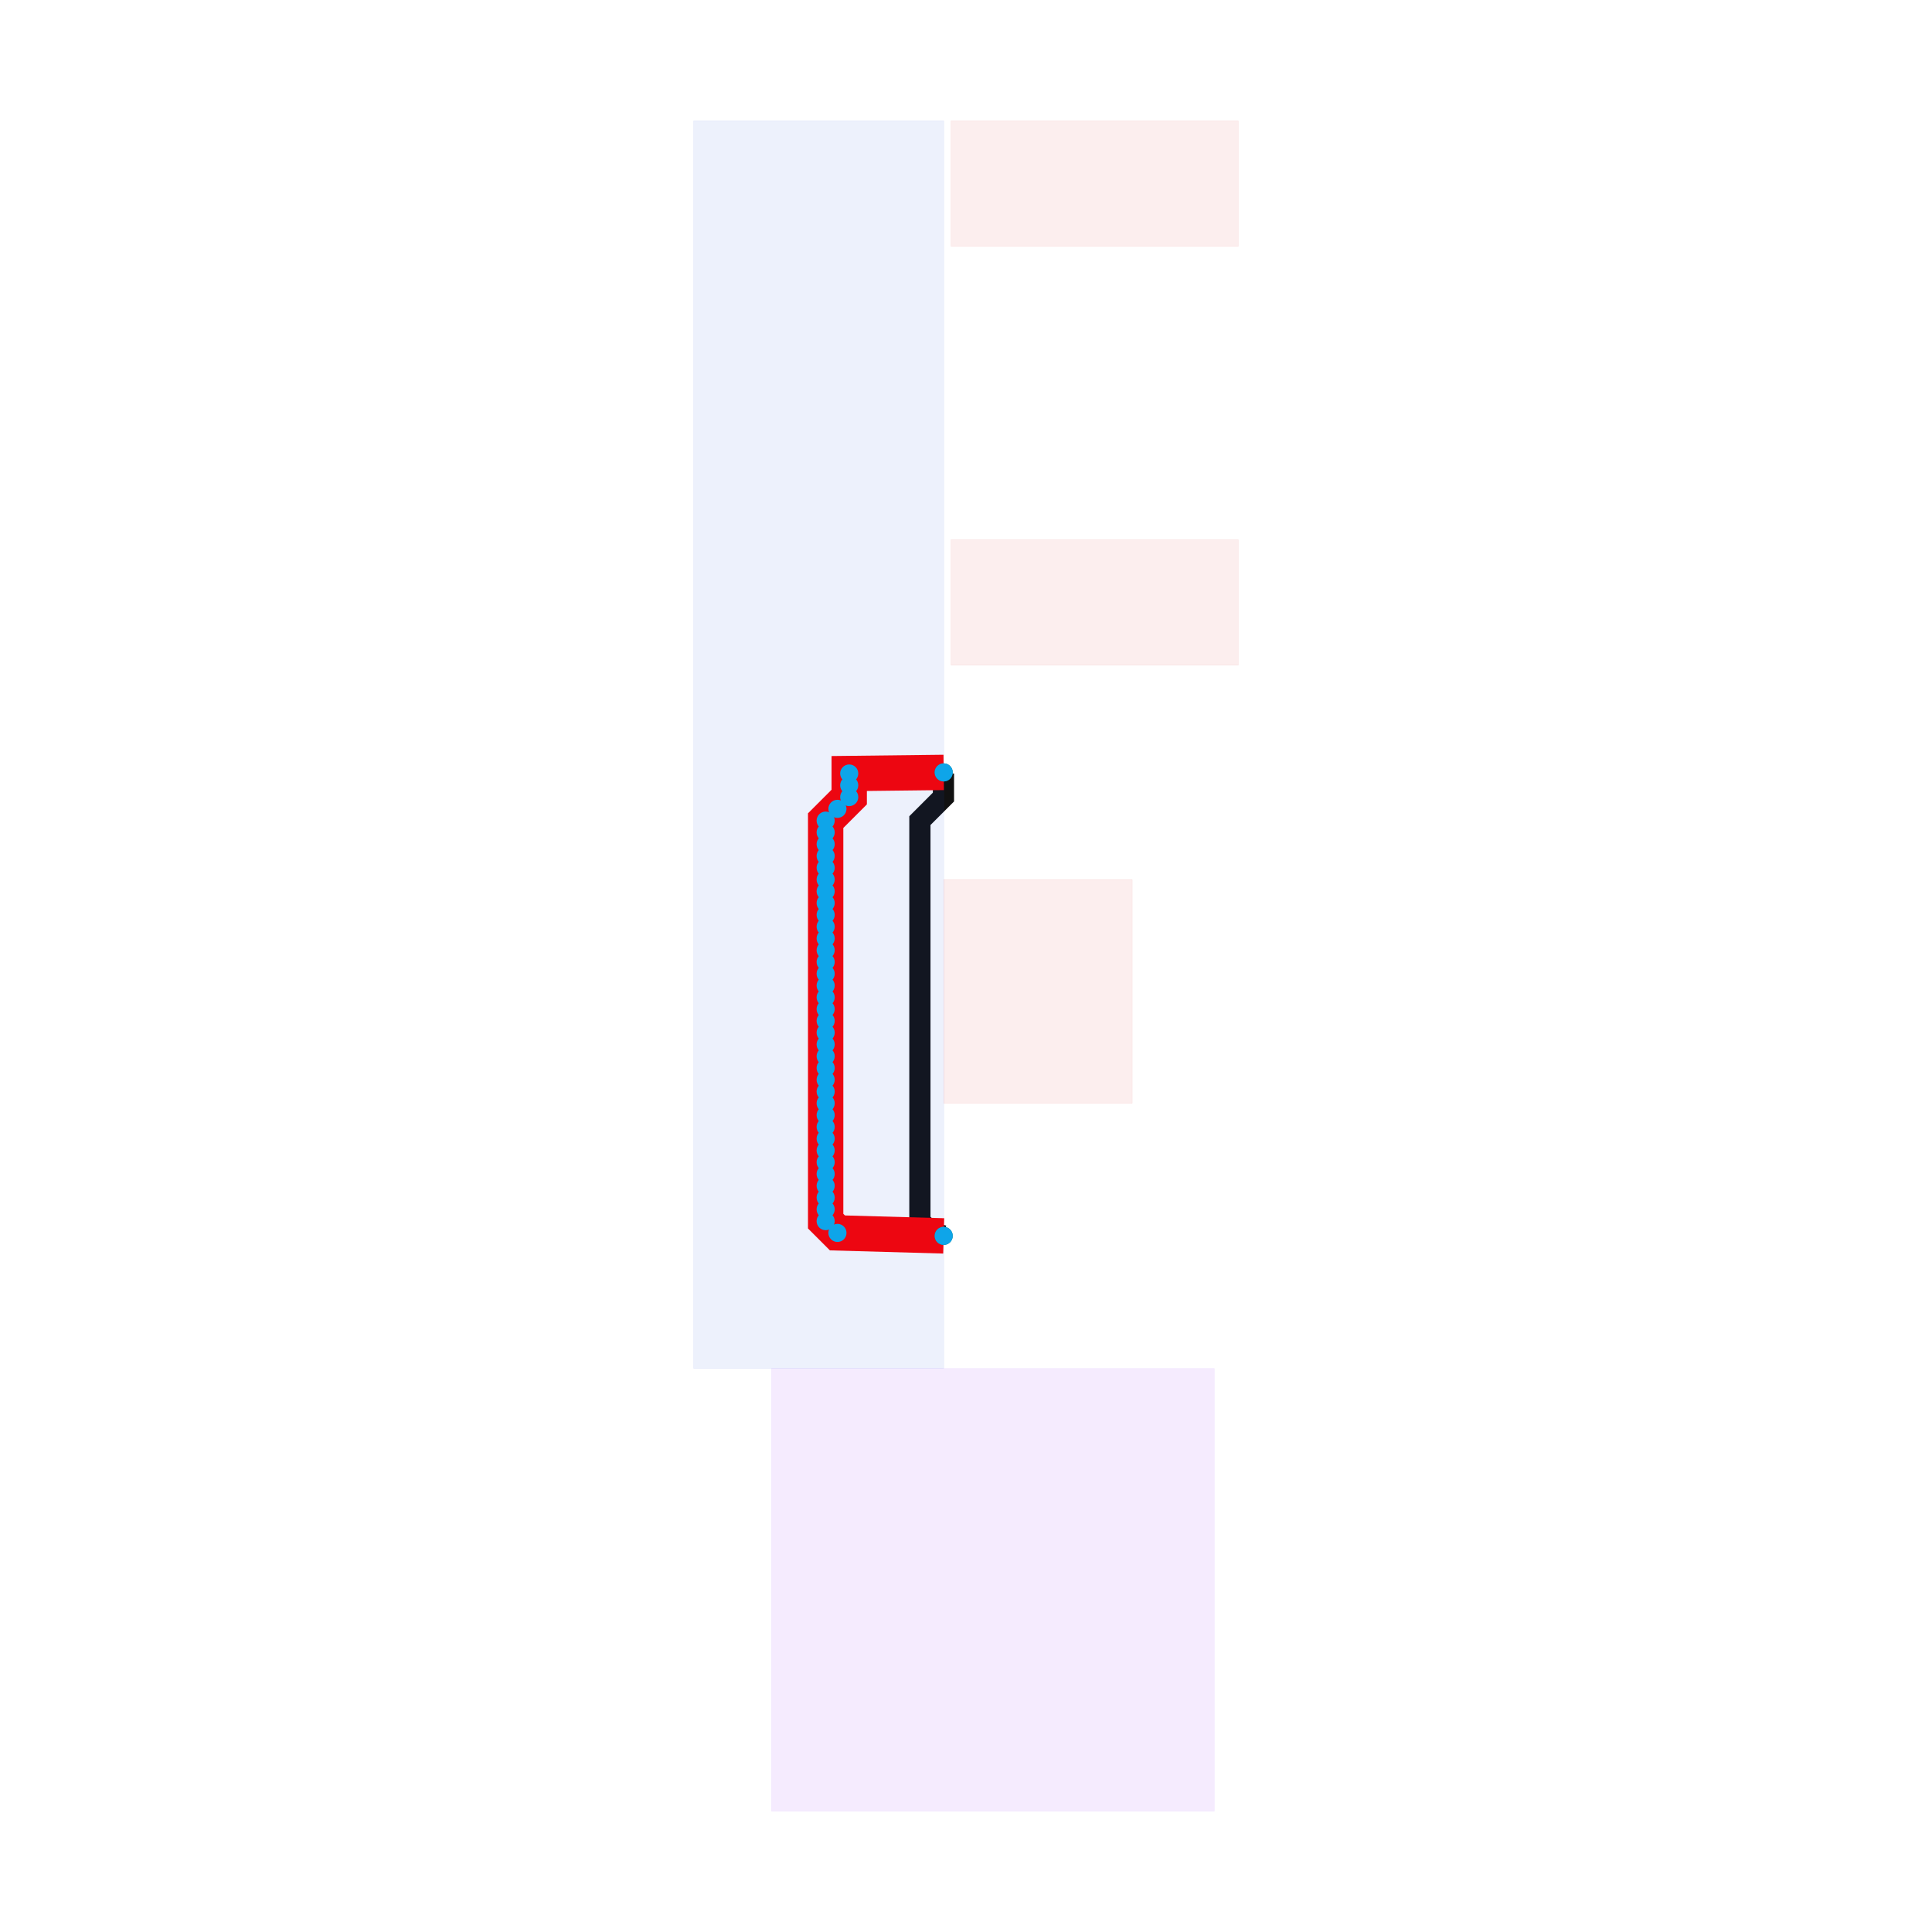
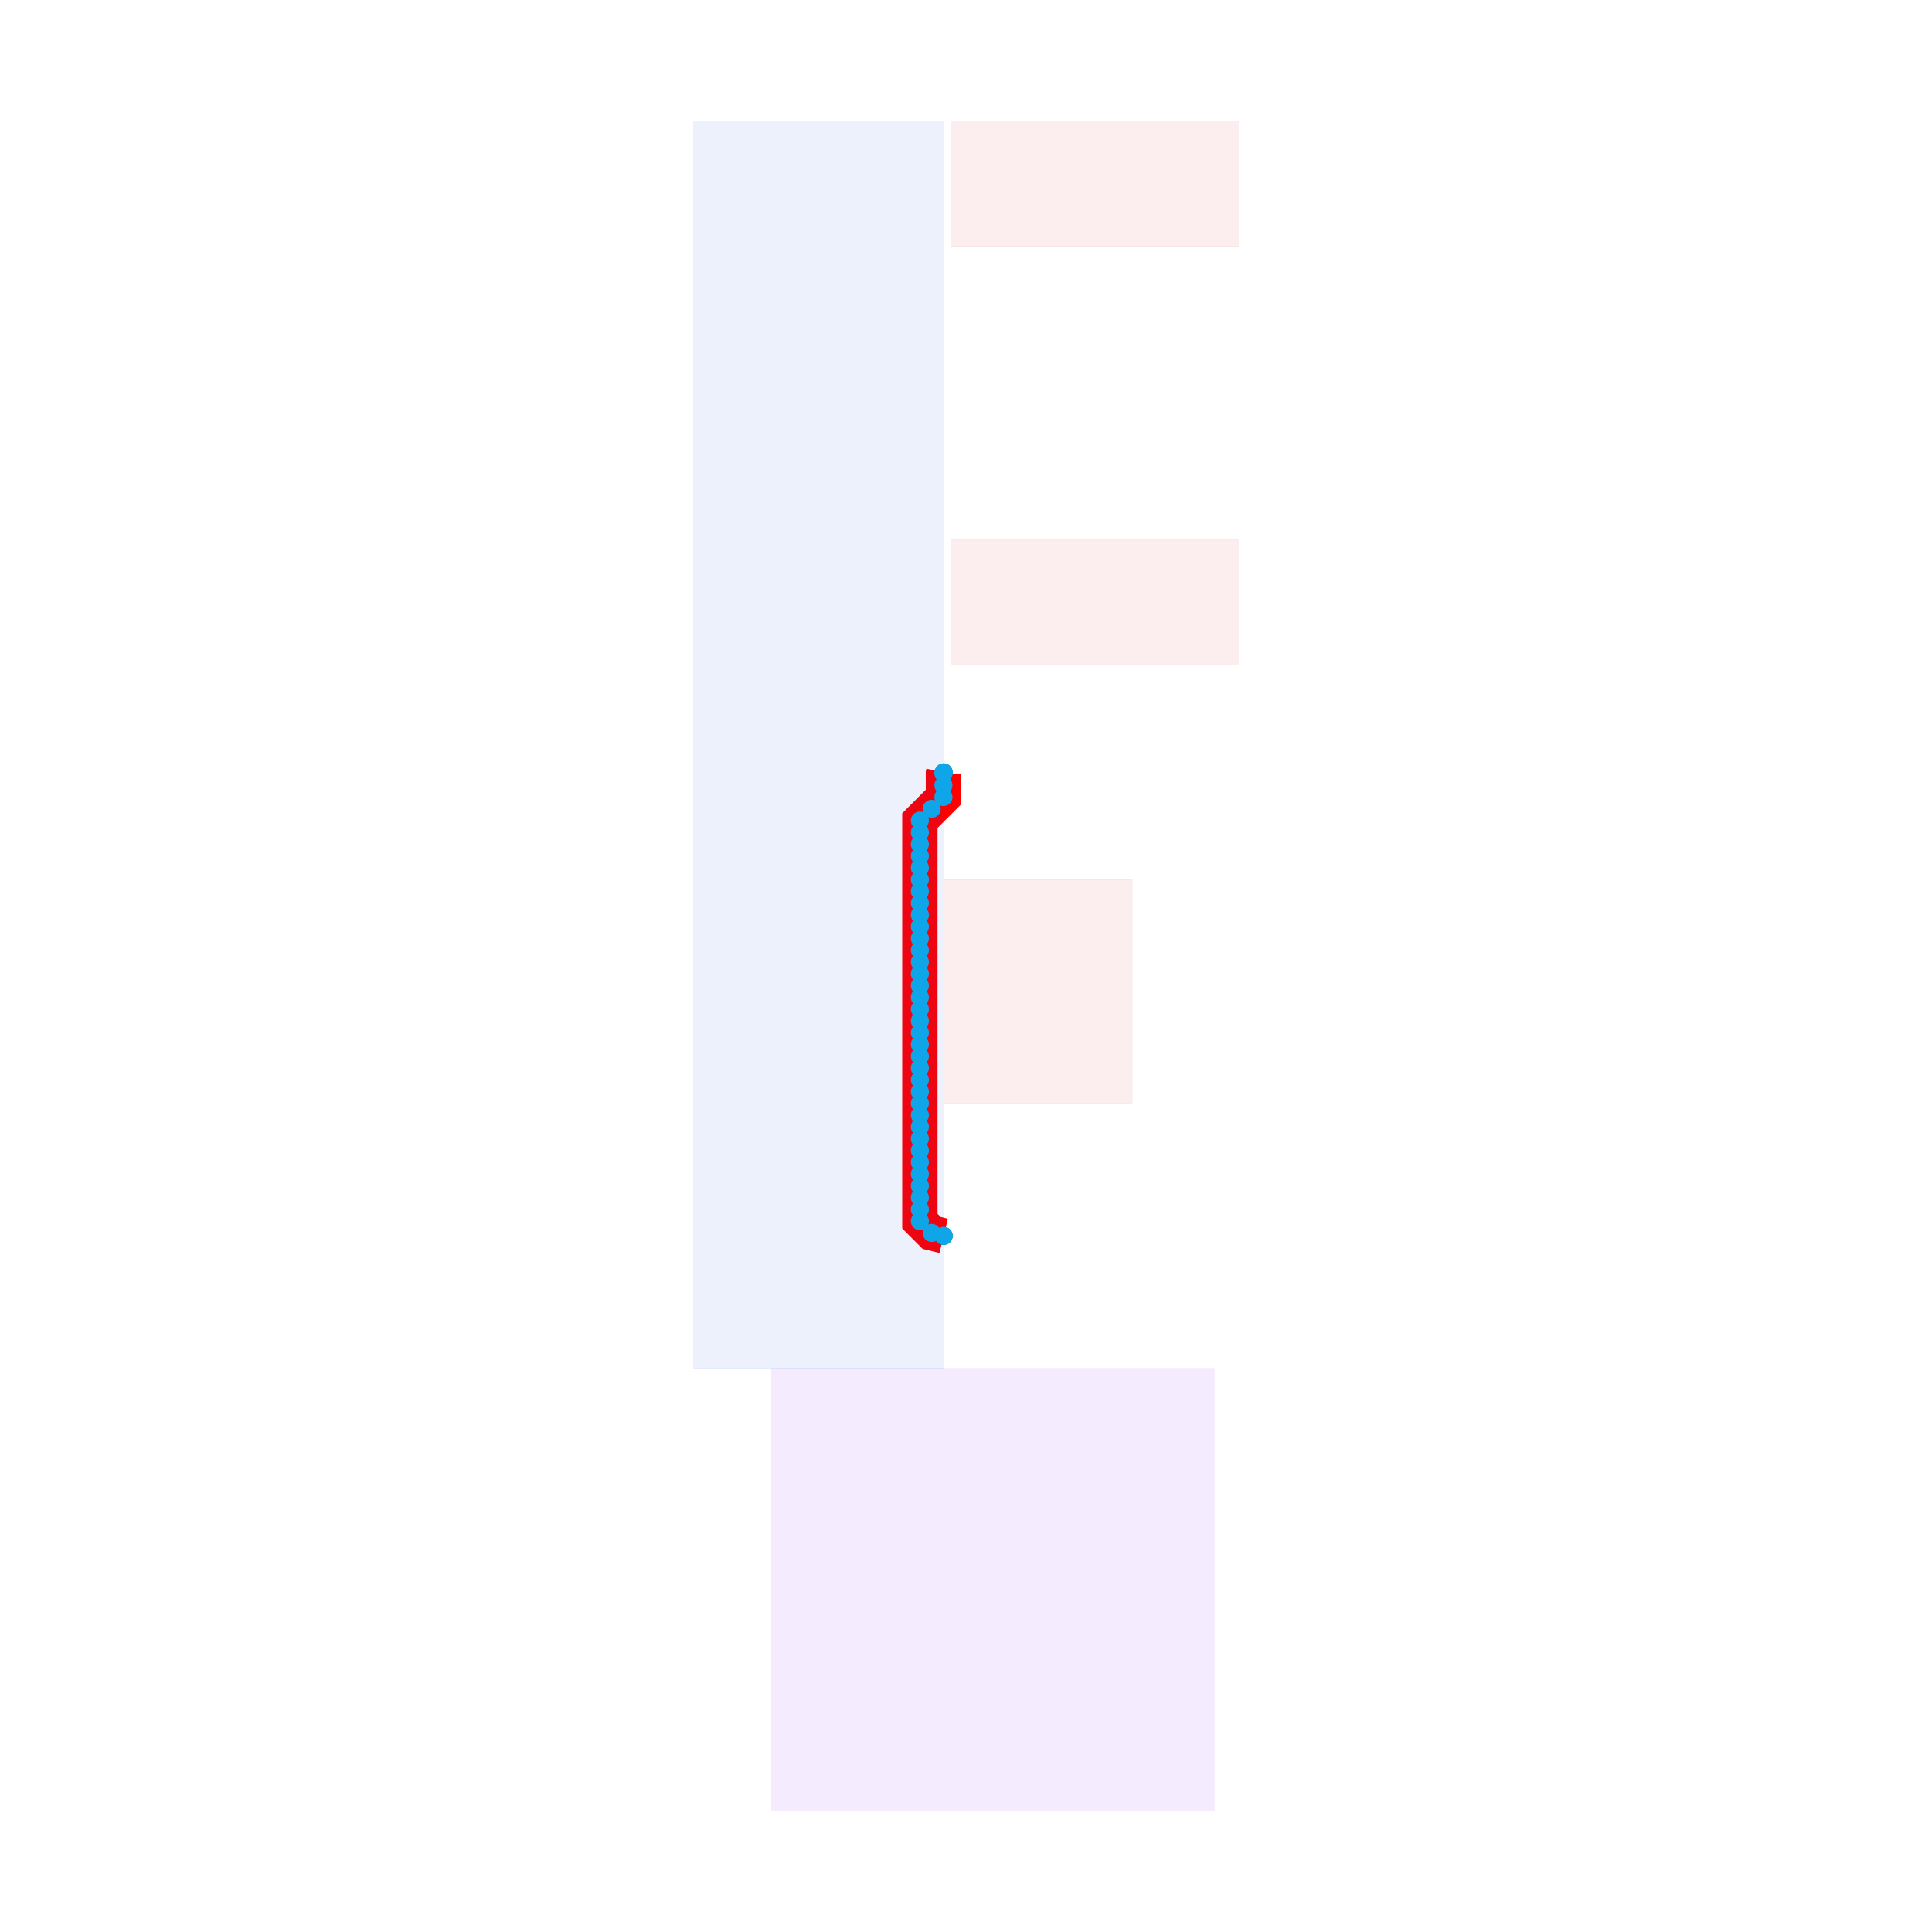
<svg xmlns="http://www.w3.org/2000/svg" width="640" height="640" viewBox="0 0 640 640">
  <rect width="100%" height="100%" fill="white" />
  <g>
    <polyline data-points="-2.749,-2.24535 -2.75,-2.25 -2.75,-2.3 -2.75,-2.3499999999999996 -2.8,-2.3999999999999995 -2.8499999999999996,-2.4499999999999993 -2.8499999999999996,-2.499999999999999 -2.8499999999999996,-2.549999999999999 -2.8499999999999996,-2.5999999999999988 -2.8499999999999996,-2.6499999999999986 -2.8499999999999996,-2.6999999999999984 -2.8499999999999996,-2.7499999999999982 -2.8499999999999996,-2.799999999999998 -2.8499999999999996,-2.849999999999998 -2.8499999999999996,-2.8999999999999977 -2.8499999999999996,-2.9499999999999975 -2.8499999999999996,-2.9999999999999973 -2.8499999999999996,-3.049999999999997 -2.8499999999999996,-3.099999999999997 -2.8499999999999996,-3.149999999999997 -2.8499999999999996,-3.1999999999999966 -2.8499999999999996,-3.2499999999999964 -2.8499999999999996,-3.2999999999999963 -2.8499999999999996,-3.349999999999996 -2.8499999999999996,-3.399999999999996 -2.8499999999999996,-3.4499999999999957 -2.8499999999999996,-3.4999999999999956 -2.8499999999999996,-3.5499999999999954 -2.8499999999999996,-3.599999999999995 -2.8499999999999996,-3.649999999999995 -2.8499999999999996,-3.699999999999995 -2.8499999999999996,-3.7499999999999947 -2.8499999999999996,-3.7999999999999945 -2.8499999999999996,-3.8499999999999943 -2.8499999999999996,-3.899999999999994 -2.8499999999999996,-3.949999999999994 -2.8499999999999996,-3.999999999999994 -2.8499999999999996,-4.049999999999994 -2.8499999999999996,-4.099999999999993 -2.8499999999999996,-4.149999999999993 -2.8,-4.199999999999993 -2.749,-4.2126" data-type="line" data-label="original:source_trace_0__source_trace_5_mst0" points="312.609,255.872 312.531,256.235 312.531,260.137 312.531,264.039 308.629,267.941 304.727,271.843 304.727,275.746 304.727,279.648 304.727,283.55 304.727,287.452 304.727,291.354 304.727,295.256 304.727,299.159 304.727,303.061 304.727,306.963 304.727,310.865 304.727,314.767 304.727,318.669 304.727,322.572 304.727,326.474 304.727,330.376 304.727,334.278 304.727,338.18 304.727,342.082 304.727,345.985 304.727,349.887 304.727,353.789 304.727,357.691 304.727,361.593 304.727,365.495 304.727,369.398 304.727,373.3 304.727,377.202 304.727,381.104 304.727,385.006 304.727,388.908 304.727,392.811 304.727,396.713 304.727,400.615 304.727,404.517 308.629,408.419 312.609,409.403" fill="none" stroke="#111111" stroke-width="7.024" />
  </g>
  <g>
-     <polyline data-points="-2.749,-2.24535 -3.15,-2.25 -3.15,-2.3 -3.15,-2.3499999999999996 -3.1999999999999997,-2.3999999999999995 -3.2499999999999996,-2.4499999999999993 -3.2499999999999996,-2.499999999999999 -3.2499999999999996,-2.549999999999999 -3.2499999999999996,-2.5999999999999988 -3.2499999999999996,-2.6499999999999986 -3.2499999999999996,-2.6999999999999984 -3.2499999999999996,-2.7499999999999982 -3.2499999999999996,-2.799999999999998 -3.2499999999999996,-2.849999999999998 -3.2499999999999996,-2.8999999999999977 -3.2499999999999996,-2.9499999999999975 -3.2499999999999996,-2.9999999999999973 -3.2499999999999996,-3.049999999999997 -3.2499999999999996,-3.099999999999997 -3.2499999999999996,-3.149999999999997 -3.2499999999999996,-3.1999999999999966 -3.2499999999999996,-3.2499999999999964 -3.2499999999999996,-3.2999999999999963 -3.2499999999999996,-3.349999999999996 -3.2499999999999996,-3.399999999999996 -3.2499999999999996,-3.4499999999999957 -3.2499999999999996,-3.4999999999999956 -3.2499999999999996,-3.5499999999999954 -3.2499999999999996,-3.599999999999995 -3.2499999999999996,-3.649999999999995 -3.2499999999999996,-3.699999999999995 -3.2499999999999996,-3.7499999999999947 -3.2499999999999996,-3.7999999999999945 -3.2499999999999996,-3.8499999999999943 -3.2499999999999996,-3.899999999999994 -3.2499999999999996,-3.949999999999994 -3.2499999999999996,-3.999999999999994 -3.2499999999999996,-4.049999999999994 -3.2499999999999996,-4.099999999999993 -3.2499999999999996,-4.149999999999993 -3.1999999999999997,-4.199999999999993 -2.749,-4.2126" data-type="line" data-label="source_trace_0__source_trace_5_mst0" points="312.609,255.872 281.314,256.235 281.314,260.137 281.314,264.039 277.412,267.941 273.51,271.843 273.51,275.746 273.51,279.648 273.51,283.55 273.51,287.452 273.51,291.354 273.51,295.256 273.51,299.159 273.51,303.061 273.51,306.963 273.51,310.865 273.51,314.767 273.51,318.669 273.51,322.572 273.51,326.474 273.51,330.376 273.51,334.278 273.51,338.18 273.51,342.082 273.51,345.985 273.51,349.887 273.51,353.789 273.51,357.691 273.51,361.593 273.51,365.495 273.51,369.398 273.51,373.3 273.51,377.202 273.51,381.104 273.51,385.006 273.51,388.908 273.51,392.811 273.51,396.713 273.51,400.615 273.51,404.517 277.412,408.419 312.609,409.403" fill="none" stroke="#FF0000" stroke-width="11.707" />
+     <polyline data-points="-2.749,-2.24535 -2.75,-2.25 -2.75,-2.3 -2.75,-2.3499999999999996 -2.8,-2.3999999999999995 -2.8499999999999996,-2.4499999999999993 -2.8499999999999996,-2.499999999999999 -2.8499999999999996,-2.549999999999999 -2.8499999999999996,-2.5999999999999988 -2.8499999999999996,-2.6499999999999986 -2.8499999999999996,-2.6999999999999984 -2.8499999999999996,-2.7499999999999982 -2.8499999999999996,-2.799999999999998 -2.8499999999999996,-2.849999999999998 -2.8499999999999996,-2.8999999999999977 -2.8499999999999996,-2.9499999999999975 -2.8499999999999996,-2.9999999999999973 -2.8499999999999996,-3.049999999999997 -2.8499999999999996,-3.099999999999997 -2.8499999999999996,-3.149999999999997 -2.8499999999999996,-3.1999999999999966 -2.8499999999999996,-3.2499999999999964 -2.8499999999999996,-3.2999999999999963 -2.8499999999999996,-3.349999999999996 -2.8499999999999996,-3.399999999999996 -2.8499999999999996,-3.4499999999999957 -2.8499999999999996,-3.4999999999999956 -2.8499999999999996,-3.5499999999999954 -2.8499999999999996,-3.599999999999995 -2.8499999999999996,-3.649999999999995 -2.8499999999999996,-3.699999999999995 -2.8499999999999996,-3.7499999999999947 -2.8499999999999996,-3.7999999999999945 -2.8499999999999996,-3.8499999999999943 -2.8499999999999996,-3.899999999999994 -2.8499999999999996,-3.949999999999994 -2.8499999999999996,-3.999999999999994 -2.8499999999999996,-4.049999999999994 -2.8499999999999996,-4.099999999999993 -2.8499999999999996,-4.149999999999993 -2.8,-4.199999999999993 -2.749,-4.2126" data-type="line" data-label="source_trace_0__source_trace_5_mst0" points="312.609,255.872 312.531,256.235 312.531,260.137 312.531,264.039 308.629,267.941 304.727,271.843 304.727,275.746 304.727,279.648 304.727,283.55 304.727,287.452 304.727,291.354 304.727,295.256 304.727,299.159 304.727,303.061 304.727,306.963 304.727,310.865 304.727,314.767 304.727,318.669 304.727,322.572 304.727,326.474 304.727,330.376 304.727,334.278 304.727,338.18 304.727,342.082 304.727,345.985 304.727,349.887 304.727,353.789 304.727,357.691 304.727,361.593 304.727,365.495 304.727,369.398 304.727,373.3 304.727,377.202 304.727,381.104 304.727,385.006 304.727,388.908 304.727,392.811 304.727,396.713 304.727,400.615 304.727,404.517 308.629,408.419 312.609,409.403" fill="none" stroke="#FF0000" stroke-width="11.707" />
  </g>
  <g>
    <rect data-type="rect" data-label="cmn_4" data-x="-3.2795" data-y="-2.1272499999999996" x="229.805" y="40" width="82.804" height="413.31" fill="rgba(29, 78, 216, 0.08)" stroke="#1d4ed8" stroke-width="0.013" />
  </g>
  <g>
    <rect data-type="rect" data-label="obstacle:rect:0" data-x="-2.349" data-y="-3.175" x="312.609" y="291.354" width="62.435" height="74.141" fill="rgba(220, 38, 38, 0.08)" stroke="#dc2626" stroke-width="0.013" />
  </g>
  <g>
    <rect data-type="rect" data-label="obstacle:rect:1" data-x="-2.1082" data-y="0.2540000000000002" x="315.044" y="40" width="95.15" height="41.628" fill="rgba(220, 38, 38, 0.08)" stroke="#dc2626" stroke-width="0.013" />
  </g>
  <g>
    <rect data-type="rect" data-label="obstacle:rect:2" data-x="-2.1082" data-y="-1.5239999999999998" x="315.044" y="178.761" width="95.15" height="41.628" fill="rgba(220, 38, 38, 0.08)" stroke="#dc2626" stroke-width="0.013" />
  </g>
  <g>
    <rect data-type="rect" data-label="obstacle:oval:3" data-x="-2.54" data-y="-5.715" x="255.575" y="453.31" width="146.69" height="146.69" fill="rgba(168, 85, 247, 0.12)" stroke="#a855f7" stroke-width="0.013" />
  </g>
  <g>
    <circle data-type="point" data-label="source_trace_0__source_trace_5_mst0" data-x="-2.749" data-y="-2.24535" cx="312.609" cy="255.872" r="3" fill="#0f766e" />
  </g>
  <g>
    <circle data-type="point" data-label="source_trace_0__source_trace_5_mst0" data-x="-2.749" data-y="-4.2126" cx="312.609" cy="409.403" r="3" fill="#0f766e" />
  </g>
  <g>
    <circle data-type="point" data-label="" data-x="-2.749" data-y="-2.24535" cx="312.609" cy="255.872" r="3" fill="#0ea5e9" />
  </g>
  <g>
-     <circle data-type="point" data-label="" data-x="-3.15" data-y="-2.25" cx="281.314" cy="256.235" r="3" fill="#0ea5e9" />
+     <circle data-type="point" data-label="" data-x="-2.75" data-y="-2.25" cx="312.531" cy="256.235" r="3" fill="#0ea5e9" />
  </g>
  <g>
-     <circle data-type="point" data-label="" data-x="-3.15" data-y="-2.3" cx="281.314" cy="260.137" r="3" fill="#0ea5e9" />
+     <circle data-type="point" data-label="" data-x="-2.75" data-y="-2.3" cx="312.531" cy="260.137" r="3" fill="#0ea5e9" />
  </g>
  <g>
-     <circle data-type="point" data-label="" data-x="-3.15" data-y="-2.3499999999999996" cx="281.314" cy="264.039" r="3" fill="#0ea5e9" />
+     <circle data-type="point" data-label="" data-x="-2.75" data-y="-2.3499999999999996" cx="312.531" cy="264.039" r="3" fill="#0ea5e9" />
  </g>
  <g>
-     <circle data-type="point" data-label="" data-x="-3.1999999999999997" data-y="-2.3999999999999995" cx="277.412" cy="267.941" r="3" fill="#0ea5e9" />
+     <circle data-type="point" data-label="" data-x="-2.8" data-y="-2.3999999999999995" cx="308.629" cy="267.941" r="3" fill="#0ea5e9" />
  </g>
  <g>
-     <circle data-type="point" data-label="" data-x="-3.2499999999999996" data-y="-2.4499999999999993" cx="273.51" cy="271.843" r="3" fill="#0ea5e9" />
+     <circle data-type="point" data-label="" data-x="-2.8499999999999996" data-y="-2.4499999999999993" cx="304.727" cy="271.843" r="3" fill="#0ea5e9" />
  </g>
  <g>
-     <circle data-type="point" data-label="" data-x="-3.2499999999999996" data-y="-2.499999999999999" cx="273.51" cy="275.746" r="3" fill="#0ea5e9" />
+     <circle data-type="point" data-label="" data-x="-2.8499999999999996" data-y="-2.499999999999999" cx="304.727" cy="275.746" r="3" fill="#0ea5e9" />
  </g>
  <g>
-     <circle data-type="point" data-label="" data-x="-3.2499999999999996" data-y="-2.549999999999999" cx="273.51" cy="279.648" r="3" fill="#0ea5e9" />
+     <circle data-type="point" data-label="" data-x="-2.8499999999999996" data-y="-2.549999999999999" cx="304.727" cy="279.648" r="3" fill="#0ea5e9" />
  </g>
  <g>
-     <circle data-type="point" data-label="" data-x="-3.2499999999999996" data-y="-2.5999999999999988" cx="273.51" cy="283.55" r="3" fill="#0ea5e9" />
+     <circle data-type="point" data-label="" data-x="-2.8499999999999996" data-y="-2.5999999999999988" cx="304.727" cy="283.55" r="3" fill="#0ea5e9" />
  </g>
  <g>
-     <circle data-type="point" data-label="" data-x="-3.2499999999999996" data-y="-2.6499999999999986" cx="273.51" cy="287.452" r="3" fill="#0ea5e9" />
+     <circle data-type="point" data-label="" data-x="-2.8499999999999996" data-y="-2.6499999999999986" cx="304.727" cy="287.452" r="3" fill="#0ea5e9" />
  </g>
  <g>
-     <circle data-type="point" data-label="" data-x="-3.2499999999999996" data-y="-2.6999999999999984" cx="273.51" cy="291.354" r="3" fill="#0ea5e9" />
+     <circle data-type="point" data-label="" data-x="-2.8499999999999996" data-y="-2.6999999999999984" cx="304.727" cy="291.354" r="3" fill="#0ea5e9" />
  </g>
  <g>
-     <circle data-type="point" data-label="" data-x="-3.2499999999999996" data-y="-2.7499999999999982" cx="273.51" cy="295.256" r="3" fill="#0ea5e9" />
+     <circle data-type="point" data-label="" data-x="-2.8499999999999996" data-y="-2.7499999999999982" cx="304.727" cy="295.256" r="3" fill="#0ea5e9" />
  </g>
  <g>
-     <circle data-type="point" data-label="" data-x="-3.2499999999999996" data-y="-2.799999999999998" cx="273.51" cy="299.159" r="3" fill="#0ea5e9" />
+     <circle data-type="point" data-label="" data-x="-2.8499999999999996" data-y="-2.799999999999998" cx="304.727" cy="299.159" r="3" fill="#0ea5e9" />
  </g>
  <g>
-     <circle data-type="point" data-label="" data-x="-3.2499999999999996" data-y="-2.849999999999998" cx="273.51" cy="303.061" r="3" fill="#0ea5e9" />
+     <circle data-type="point" data-label="" data-x="-2.8499999999999996" data-y="-2.849999999999998" cx="304.727" cy="303.061" r="3" fill="#0ea5e9" />
  </g>
  <g>
-     <circle data-type="point" data-label="" data-x="-3.2499999999999996" data-y="-2.8999999999999977" cx="273.51" cy="306.963" r="3" fill="#0ea5e9" />
+     <circle data-type="point" data-label="" data-x="-2.8499999999999996" data-y="-2.8999999999999977" cx="304.727" cy="306.963" r="3" fill="#0ea5e9" />
  </g>
  <g>
-     <circle data-type="point" data-label="" data-x="-3.2499999999999996" data-y="-2.9499999999999975" cx="273.51" cy="310.865" r="3" fill="#0ea5e9" />
+     <circle data-type="point" data-label="" data-x="-2.8499999999999996" data-y="-2.9499999999999975" cx="304.727" cy="310.865" r="3" fill="#0ea5e9" />
  </g>
  <g>
-     <circle data-type="point" data-label="" data-x="-3.2499999999999996" data-y="-2.9999999999999973" cx="273.51" cy="314.767" r="3" fill="#0ea5e9" />
+     <circle data-type="point" data-label="" data-x="-2.8499999999999996" data-y="-2.9999999999999973" cx="304.727" cy="314.767" r="3" fill="#0ea5e9" />
  </g>
  <g>
-     <circle data-type="point" data-label="" data-x="-3.2499999999999996" data-y="-3.049999999999997" cx="273.51" cy="318.669" r="3" fill="#0ea5e9" />
+     <circle data-type="point" data-label="" data-x="-2.8499999999999996" data-y="-3.049999999999997" cx="304.727" cy="318.669" r="3" fill="#0ea5e9" />
  </g>
  <g>
-     <circle data-type="point" data-label="" data-x="-3.2499999999999996" data-y="-3.099999999999997" cx="273.51" cy="322.572" r="3" fill="#0ea5e9" />
+     <circle data-type="point" data-label="" data-x="-2.8499999999999996" data-y="-3.099999999999997" cx="304.727" cy="322.572" r="3" fill="#0ea5e9" />
  </g>
  <g>
-     <circle data-type="point" data-label="" data-x="-3.2499999999999996" data-y="-3.149999999999997" cx="273.51" cy="326.474" r="3" fill="#0ea5e9" />
+     <circle data-type="point" data-label="" data-x="-2.8499999999999996" data-y="-3.149999999999997" cx="304.727" cy="326.474" r="3" fill="#0ea5e9" />
  </g>
  <g>
-     <circle data-type="point" data-label="" data-x="-3.2499999999999996" data-y="-3.1999999999999966" cx="273.51" cy="330.376" r="3" fill="#0ea5e9" />
+     <circle data-type="point" data-label="" data-x="-2.8499999999999996" data-y="-3.1999999999999966" cx="304.727" cy="330.376" r="3" fill="#0ea5e9" />
  </g>
  <g>
-     <circle data-type="point" data-label="" data-x="-3.2499999999999996" data-y="-3.2499999999999964" cx="273.51" cy="334.278" r="3" fill="#0ea5e9" />
+     <circle data-type="point" data-label="" data-x="-2.8499999999999996" data-y="-3.2499999999999964" cx="304.727" cy="334.278" r="3" fill="#0ea5e9" />
  </g>
  <g>
-     <circle data-type="point" data-label="" data-x="-3.2499999999999996" data-y="-3.2999999999999963" cx="273.51" cy="338.18" r="3" fill="#0ea5e9" />
+     <circle data-type="point" data-label="" data-x="-2.8499999999999996" data-y="-3.2999999999999963" cx="304.727" cy="338.18" r="3" fill="#0ea5e9" />
  </g>
  <g>
-     <circle data-type="point" data-label="" data-x="-3.2499999999999996" data-y="-3.349999999999996" cx="273.51" cy="342.082" r="3" fill="#0ea5e9" />
+     <circle data-type="point" data-label="" data-x="-2.8499999999999996" data-y="-3.349999999999996" cx="304.727" cy="342.082" r="3" fill="#0ea5e9" />
  </g>
  <g>
-     <circle data-type="point" data-label="" data-x="-3.2499999999999996" data-y="-3.399999999999996" cx="273.51" cy="345.985" r="3" fill="#0ea5e9" />
+     <circle data-type="point" data-label="" data-x="-2.8499999999999996" data-y="-3.399999999999996" cx="304.727" cy="345.985" r="3" fill="#0ea5e9" />
  </g>
  <g>
-     <circle data-type="point" data-label="" data-x="-3.2499999999999996" data-y="-3.4499999999999957" cx="273.51" cy="349.887" r="3" fill="#0ea5e9" />
+     <circle data-type="point" data-label="" data-x="-2.8499999999999996" data-y="-3.4499999999999957" cx="304.727" cy="349.887" r="3" fill="#0ea5e9" />
  </g>
  <g>
-     <circle data-type="point" data-label="" data-x="-3.2499999999999996" data-y="-3.4999999999999956" cx="273.51" cy="353.789" r="3" fill="#0ea5e9" />
+     <circle data-type="point" data-label="" data-x="-2.8499999999999996" data-y="-3.4999999999999956" cx="304.727" cy="353.789" r="3" fill="#0ea5e9" />
  </g>
  <g>
-     <circle data-type="point" data-label="" data-x="-3.2499999999999996" data-y="-3.5499999999999954" cx="273.51" cy="357.691" r="3" fill="#0ea5e9" />
+     <circle data-type="point" data-label="" data-x="-2.8499999999999996" data-y="-3.5499999999999954" cx="304.727" cy="357.691" r="3" fill="#0ea5e9" />
  </g>
  <g>
-     <circle data-type="point" data-label="" data-x="-3.2499999999999996" data-y="-3.599999999999995" cx="273.51" cy="361.593" r="3" fill="#0ea5e9" />
+     <circle data-type="point" data-label="" data-x="-2.8499999999999996" data-y="-3.599999999999995" cx="304.727" cy="361.593" r="3" fill="#0ea5e9" />
  </g>
  <g>
-     <circle data-type="point" data-label="" data-x="-3.2499999999999996" data-y="-3.649999999999995" cx="273.51" cy="365.495" r="3" fill="#0ea5e9" />
+     <circle data-type="point" data-label="" data-x="-2.8499999999999996" data-y="-3.649999999999995" cx="304.727" cy="365.495" r="3" fill="#0ea5e9" />
  </g>
  <g>
-     <circle data-type="point" data-label="" data-x="-3.2499999999999996" data-y="-3.699999999999995" cx="273.51" cy="369.398" r="3" fill="#0ea5e9" />
+     <circle data-type="point" data-label="" data-x="-2.8499999999999996" data-y="-3.699999999999995" cx="304.727" cy="369.398" r="3" fill="#0ea5e9" />
  </g>
  <g>
-     <circle data-type="point" data-label="" data-x="-3.2499999999999996" data-y="-3.7499999999999947" cx="273.51" cy="373.3" r="3" fill="#0ea5e9" />
+     <circle data-type="point" data-label="" data-x="-2.8499999999999996" data-y="-3.7499999999999947" cx="304.727" cy="373.3" r="3" fill="#0ea5e9" />
  </g>
  <g>
-     <circle data-type="point" data-label="" data-x="-3.2499999999999996" data-y="-3.7999999999999945" cx="273.51" cy="377.202" r="3" fill="#0ea5e9" />
+     <circle data-type="point" data-label="" data-x="-2.8499999999999996" data-y="-3.7999999999999945" cx="304.727" cy="377.202" r="3" fill="#0ea5e9" />
  </g>
  <g>
-     <circle data-type="point" data-label="" data-x="-3.2499999999999996" data-y="-3.8499999999999943" cx="273.51" cy="381.104" r="3" fill="#0ea5e9" />
+     <circle data-type="point" data-label="" data-x="-2.8499999999999996" data-y="-3.8499999999999943" cx="304.727" cy="381.104" r="3" fill="#0ea5e9" />
  </g>
  <g>
-     <circle data-type="point" data-label="" data-x="-3.2499999999999996" data-y="-3.899999999999994" cx="273.51" cy="385.006" r="3" fill="#0ea5e9" />
+     <circle data-type="point" data-label="" data-x="-2.8499999999999996" data-y="-3.899999999999994" cx="304.727" cy="385.006" r="3" fill="#0ea5e9" />
  </g>
  <g>
-     <circle data-type="point" data-label="" data-x="-3.2499999999999996" data-y="-3.949999999999994" cx="273.51" cy="388.908" r="3" fill="#0ea5e9" />
+     <circle data-type="point" data-label="" data-x="-2.8499999999999996" data-y="-3.949999999999994" cx="304.727" cy="388.908" r="3" fill="#0ea5e9" />
  </g>
  <g>
-     <circle data-type="point" data-label="" data-x="-3.2499999999999996" data-y="-3.999999999999994" cx="273.51" cy="392.811" r="3" fill="#0ea5e9" />
+     <circle data-type="point" data-label="" data-x="-2.8499999999999996" data-y="-3.999999999999994" cx="304.727" cy="392.811" r="3" fill="#0ea5e9" />
  </g>
  <g>
-     <circle data-type="point" data-label="" data-x="-3.2499999999999996" data-y="-4.049999999999994" cx="273.51" cy="396.713" r="3" fill="#0ea5e9" />
+     <circle data-type="point" data-label="" data-x="-2.8499999999999996" data-y="-4.049999999999994" cx="304.727" cy="396.713" r="3" fill="#0ea5e9" />
  </g>
  <g>
-     <circle data-type="point" data-label="" data-x="-3.2499999999999996" data-y="-4.099999999999993" cx="273.51" cy="400.615" r="3" fill="#0ea5e9" />
+     <circle data-type="point" data-label="" data-x="-2.8499999999999996" data-y="-4.099999999999993" cx="304.727" cy="400.615" r="3" fill="#0ea5e9" />
  </g>
  <g>
-     <circle data-type="point" data-label="" data-x="-3.2499999999999996" data-y="-4.149999999999993" cx="273.51" cy="404.517" r="3" fill="#0ea5e9" />
+     <circle data-type="point" data-label="" data-x="-2.8499999999999996" data-y="-4.149999999999993" cx="304.727" cy="404.517" r="3" fill="#0ea5e9" />
  </g>
  <g>
-     <circle data-type="point" data-label="" data-x="-3.1999999999999997" data-y="-4.199999999999993" cx="277.412" cy="408.419" r="3" fill="#0ea5e9" />
+     <circle data-type="point" data-label="" data-x="-2.8" data-y="-4.199999999999993" cx="308.629" cy="408.419" r="3" fill="#0ea5e9" />
  </g>
  <g>
    <circle data-type="point" data-label="" data-x="-2.749" data-y="-4.2126" cx="312.609" cy="409.403" r="3" fill="#0ea5e9" />
  </g>
  <g id="crosshair" style="display: none">
    <line id="crosshair-h" y1="0" y2="640" stroke="#666" stroke-width="0.5" />
    <line id="crosshair-v" x1="0" x2="640" stroke="#666" stroke-width="0.5" />
    <text id="coordinates" font-family="monospace" font-size="12" fill="#666" />
  </g>
</svg>
